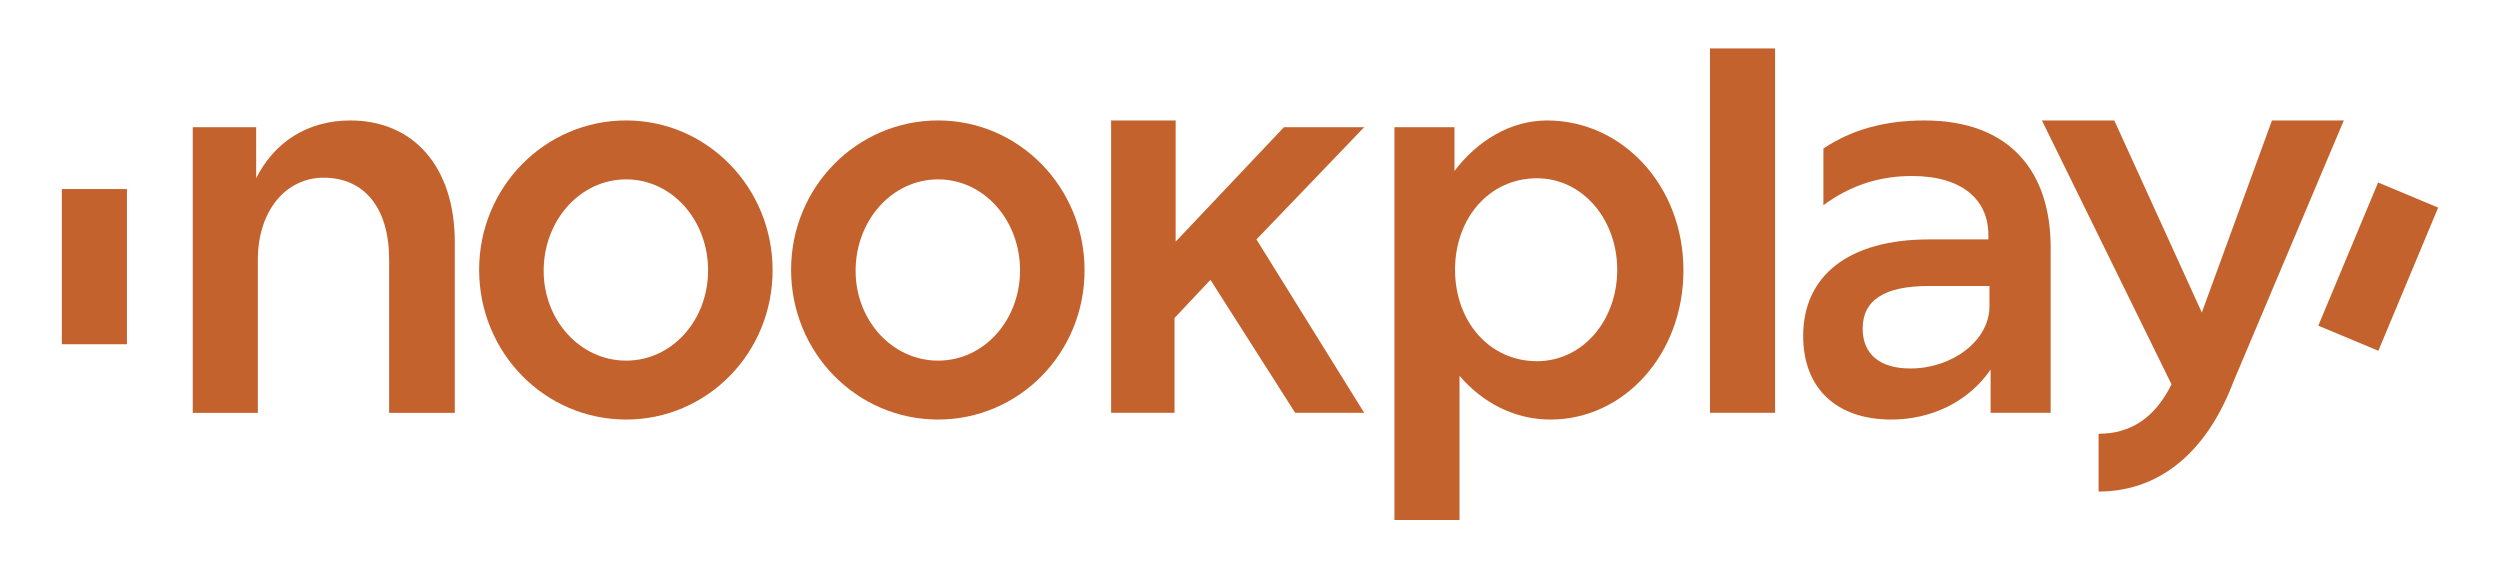
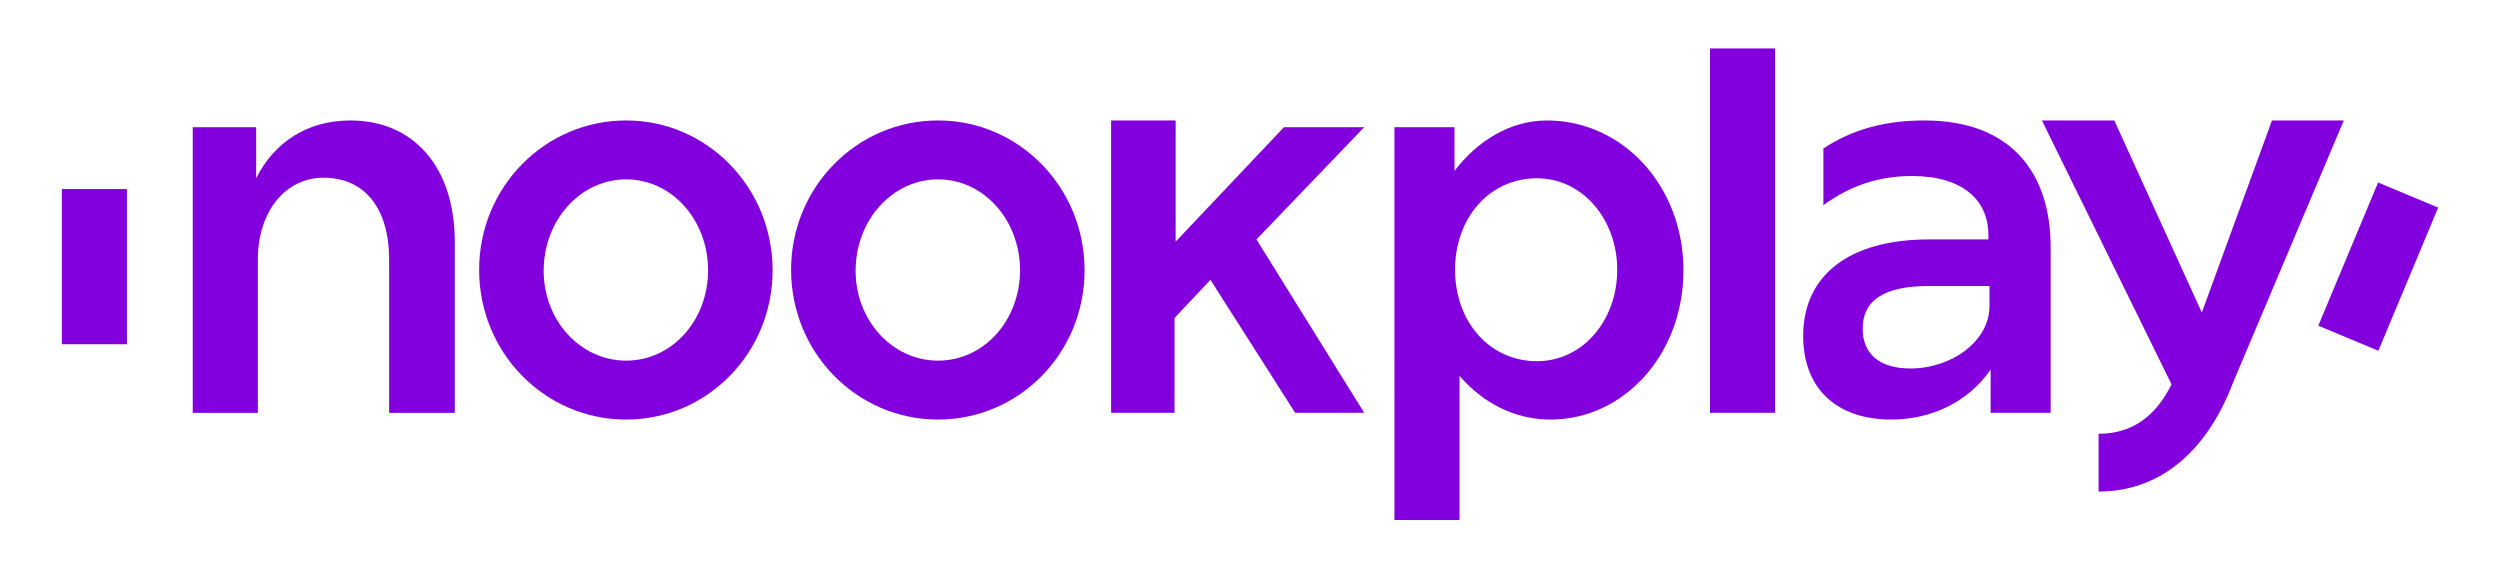
<svg xmlns="http://www.w3.org/2000/svg" version="1.1" baseProfile="tiny" id="Capa_1" x="0px" y="0px" viewBox="0 0 1312.02 298.32" overflow="visible" xml:space="preserve">
  <g>
-     <path fill="#C4622D" d="M169.78,93.26c-19.73,0-34.46,17.37-34.46,43v80.4h-34.16V66.75h33.28v26.8   c9.42-18.85,26.8-30.33,49.47-30.33c32.69,0,54.77,23.85,54.77,63.91v89.53h-34.46v-80.4C204.23,109.16,191.28,93.26,169.78,93.26z   " />
-     <path fill="#C4622D" d="M251.45,141.55c0-43.29,34.46-78.34,77.16-78.34c42.41,0,76.86,35.04,76.86,78.63s-34.46,78.34-76.86,78.34   C285.91,220.18,251.45,185.14,251.45,141.55z M328.61,189.26c24.15,0,43-21.2,43-47.41s-18.85-47.71-43-47.71   c-24.15,0-43.29,21.5-43.29,48C285.32,168.06,304.46,189.26,328.61,189.26z" />
-     <path fill="#C4622D" d="M415.17,141.55c0-43.29,34.46-78.34,77.16-78.34c42.41,0,76.86,35.04,76.86,78.63s-34.45,78.34-76.86,78.34   C449.62,220.18,415.17,185.14,415.17,141.55z M492.32,189.26c24.15,0,43-21.2,43-47.41s-18.85-47.71-43-47.71s-43.29,21.5-43.29,48   C449.03,168.06,468.18,189.26,492.32,189.26z" />
-     <path fill="#C4622D" d="M583.12,63.22h33.87v63.61l56.84-60.08h42.11l-56.54,58.9l56.54,91h-36.22l-44.47-69.8l-18.85,20.03v49.77   h-33.28V63.22z" />
-     <path fill="#C4622D" d="M731.82,66.75h31.51v22.97c11.78-15.61,29.16-26.5,48.59-26.5c39.46,0,71.56,34.16,71.56,78.63   c0,44.17-31.22,78.34-69.8,78.34c-19.14,0-35.93-9.13-47.71-22.97v75.68h-34.16V66.75z M806.62,189.56c23.85,0,42.11-21.2,42.11-48   c0-26.51-18.26-48-42.11-48c-25.03,0-43,20.91-43,48C763.62,168.65,781.59,189.56,806.62,189.56z" />
-     <path fill="#C4622D" d="M897.42,25.42h34.16v191.22h-34.16V25.42z" />
-     <path fill="#C4622D" d="M32.45,99.22h34.16v81.43H32.45V99.22z" />
-     <path fill="#C4622D" d="M1248.05,95.78l31.52,13.17l-31.39,75.14l-31.52-13.17L1248.05,95.78z" />
-     <path fill="#C4622D" d="M1044.68,193.97c-11.78,17.08-31.22,26.21-52.13,26.21c-28.57,0-46.23-16.2-46.23-43.88   c0-31.81,24.15-50.65,65.97-50.65h31.22v-2.36c0-18.55-13.84-30.92-40.05-30.92c-16.79,0-32.1,4.71-46.53,15.31V77.94   c15.02-10.01,32.39-14.72,53.01-14.72c45.65,0,66.26,27.68,66.26,66.56v86.87h-31.51V193.97z M1002.57,193.38   c21.79,0,41.52-14.43,41.52-32.69v-10.6h-31.8c-23.26,0-34.75,7.36-34.75,22.38C977.54,185.73,986.37,193.38,1002.57,193.38z" />
-     <path fill="#C4622D" d="M1101.36,227.64c17.37,0,29.74-8.83,38.28-25.92l-68.03-138.51h37.99l45.94,100.81l36.81-100.81h37.7   l-58.02,137.33c-14.43,37.99-39.76,57.43-70.68,57.43V227.64z" />
+     <path fill="#8100DD" d="M169.78,93.26c-19.73,0-34.46,17.37-34.46,43v80.4h-34.16V66.75h33.28v26.8   c9.42-18.85,26.8-30.33,49.47-30.33c32.69,0,54.77,23.85,54.77,63.91v89.53h-34.46v-80.4C204.23,109.16,191.28,93.26,169.78,93.26z   " />
+     <path fill="#8100DD" d="M251.45,141.55c0-43.29,34.46-78.34,77.16-78.34c42.41,0,76.86,35.04,76.86,78.63s-34.46,78.34-76.86,78.34   C285.91,220.18,251.45,185.14,251.45,141.55z M328.61,189.26c24.15,0,43-21.2,43-47.41s-18.85-47.71-43-47.71s-43.29,21.5-43.29,48   C285.32,168.06,304.46,189.26,328.61,189.26z" />
+     <path fill="#8100DD" d="M415.17,141.55c0-43.29,34.46-78.34,77.16-78.34c42.41,0,76.86,35.04,76.86,78.63s-34.45,78.34-76.86,78.34   C449.62,220.18,415.17,185.14,415.17,141.55z M492.32,189.26c24.15,0,43-21.2,43-47.41s-18.85-47.71-43-47.71s-43.29,21.5-43.29,48   C449.03,168.06,468.18,189.26,492.32,189.26z" />
+     <path fill="#8100DD" d="M583.12,63.22h33.87v63.61l56.84-60.08h42.11l-56.54,58.9l56.54,91h-36.22l-44.47-69.8l-18.85,20.03v49.77   h-33.28V63.22z" />
+     <path fill="#8100DD" d="M731.82,66.75h31.51v22.97c11.78-15.61,29.16-26.5,48.59-26.5c39.46,0,71.56,34.16,71.56,78.63   c0,44.17-31.22,78.34-69.8,78.34c-19.14,0-35.93-9.13-47.71-22.97v75.68h-34.16L731.82,66.75L731.82,66.75z M806.62,189.56   c23.85,0,42.11-21.2,42.11-48c0-26.51-18.26-48-42.11-48c-25.03,0-43,20.91-43,48S781.59,189.56,806.62,189.56z" />
+     <path fill="#8100DD" d="M897.42,25.42h34.16v191.22h-34.16V25.42z" />
+     <path fill="#8100DD" d="M32.45,99.22h34.16v81.43H32.45V99.22z" />
+     <path fill="#8100DD" d="M1248.05,95.78l31.52,13.17l-31.39,75.14l-31.52-13.17L1248.05,95.78z" />
+     <path fill="#8100DD" d="M1044.68,193.97c-11.78,17.08-31.22,26.21-52.13,26.21c-28.57,0-46.23-16.2-46.23-43.88   c0-31.81,24.15-50.65,65.97-50.65h31.22v-2.36c0-18.55-13.84-30.92-40.05-30.92c-16.79,0-32.1,4.71-46.53,15.31V77.94   c15.02-10.01,32.39-14.72,53.01-14.72c45.65,0,66.26,27.68,66.26,66.56v86.87h-31.51v-22.68H1044.68z M1002.57,193.38   c21.79,0,41.52-14.43,41.52-32.69v-10.6h-31.8c-23.26,0-34.75,7.36-34.75,22.38C977.54,185.73,986.37,193.38,1002.57,193.38z" />
+     <path fill="#8100DD" d="M1101.36,227.64c17.37,0,29.74-8.83,38.28-25.92l-68.03-138.51h37.99l45.94,100.81l36.81-100.81h37.7   l-58.02,137.33c-14.43,37.99-39.76,57.43-70.68,57.43v-30.33H1101.36z" />
  </g>
-   <text transform="matrix(1 0 0 1 158.4384 -304.8398)" font-family="'RigSans-Semibold'" font-size="170.456px">n</text>
-   <text transform="matrix(1 0 0 1 260.8823 -304.8398)" font-family="'RigSans-Semibold'" font-size="170.456px">o</text>
-   <text transform="matrix(1 0 0 1 362.6425 -304.8398)" font-family="'RigSans-Semibold'" font-size="170.456px">o</text>
-   <text transform="matrix(1 0 0 1 464.4023 -304.8398)" font-family="'RigSans-Semibold'" font-size="170.456px">k</text>
-   <text transform="matrix(1 0 0 1 557.4697 -304.8398)" font-family="'RigSans-Semibold'" font-size="170.456px">p</text>
-   <text transform="matrix(1 0 0 1 663.3207 -304.8398)" font-family="'RigSans-Semibold'" font-size="170.456px">l</text>
-   <text transform="matrix(1 0 0 1 706.6161 -304.8398)" font-family="'RigSans-Semibold'" font-size="170.456px">a</text>
-   <text transform="matrix(1 0 0 1 795.0829 -304.8398)" font-family="'RigSans-Semibold'" font-size="170.456px">y</text>
</svg>
